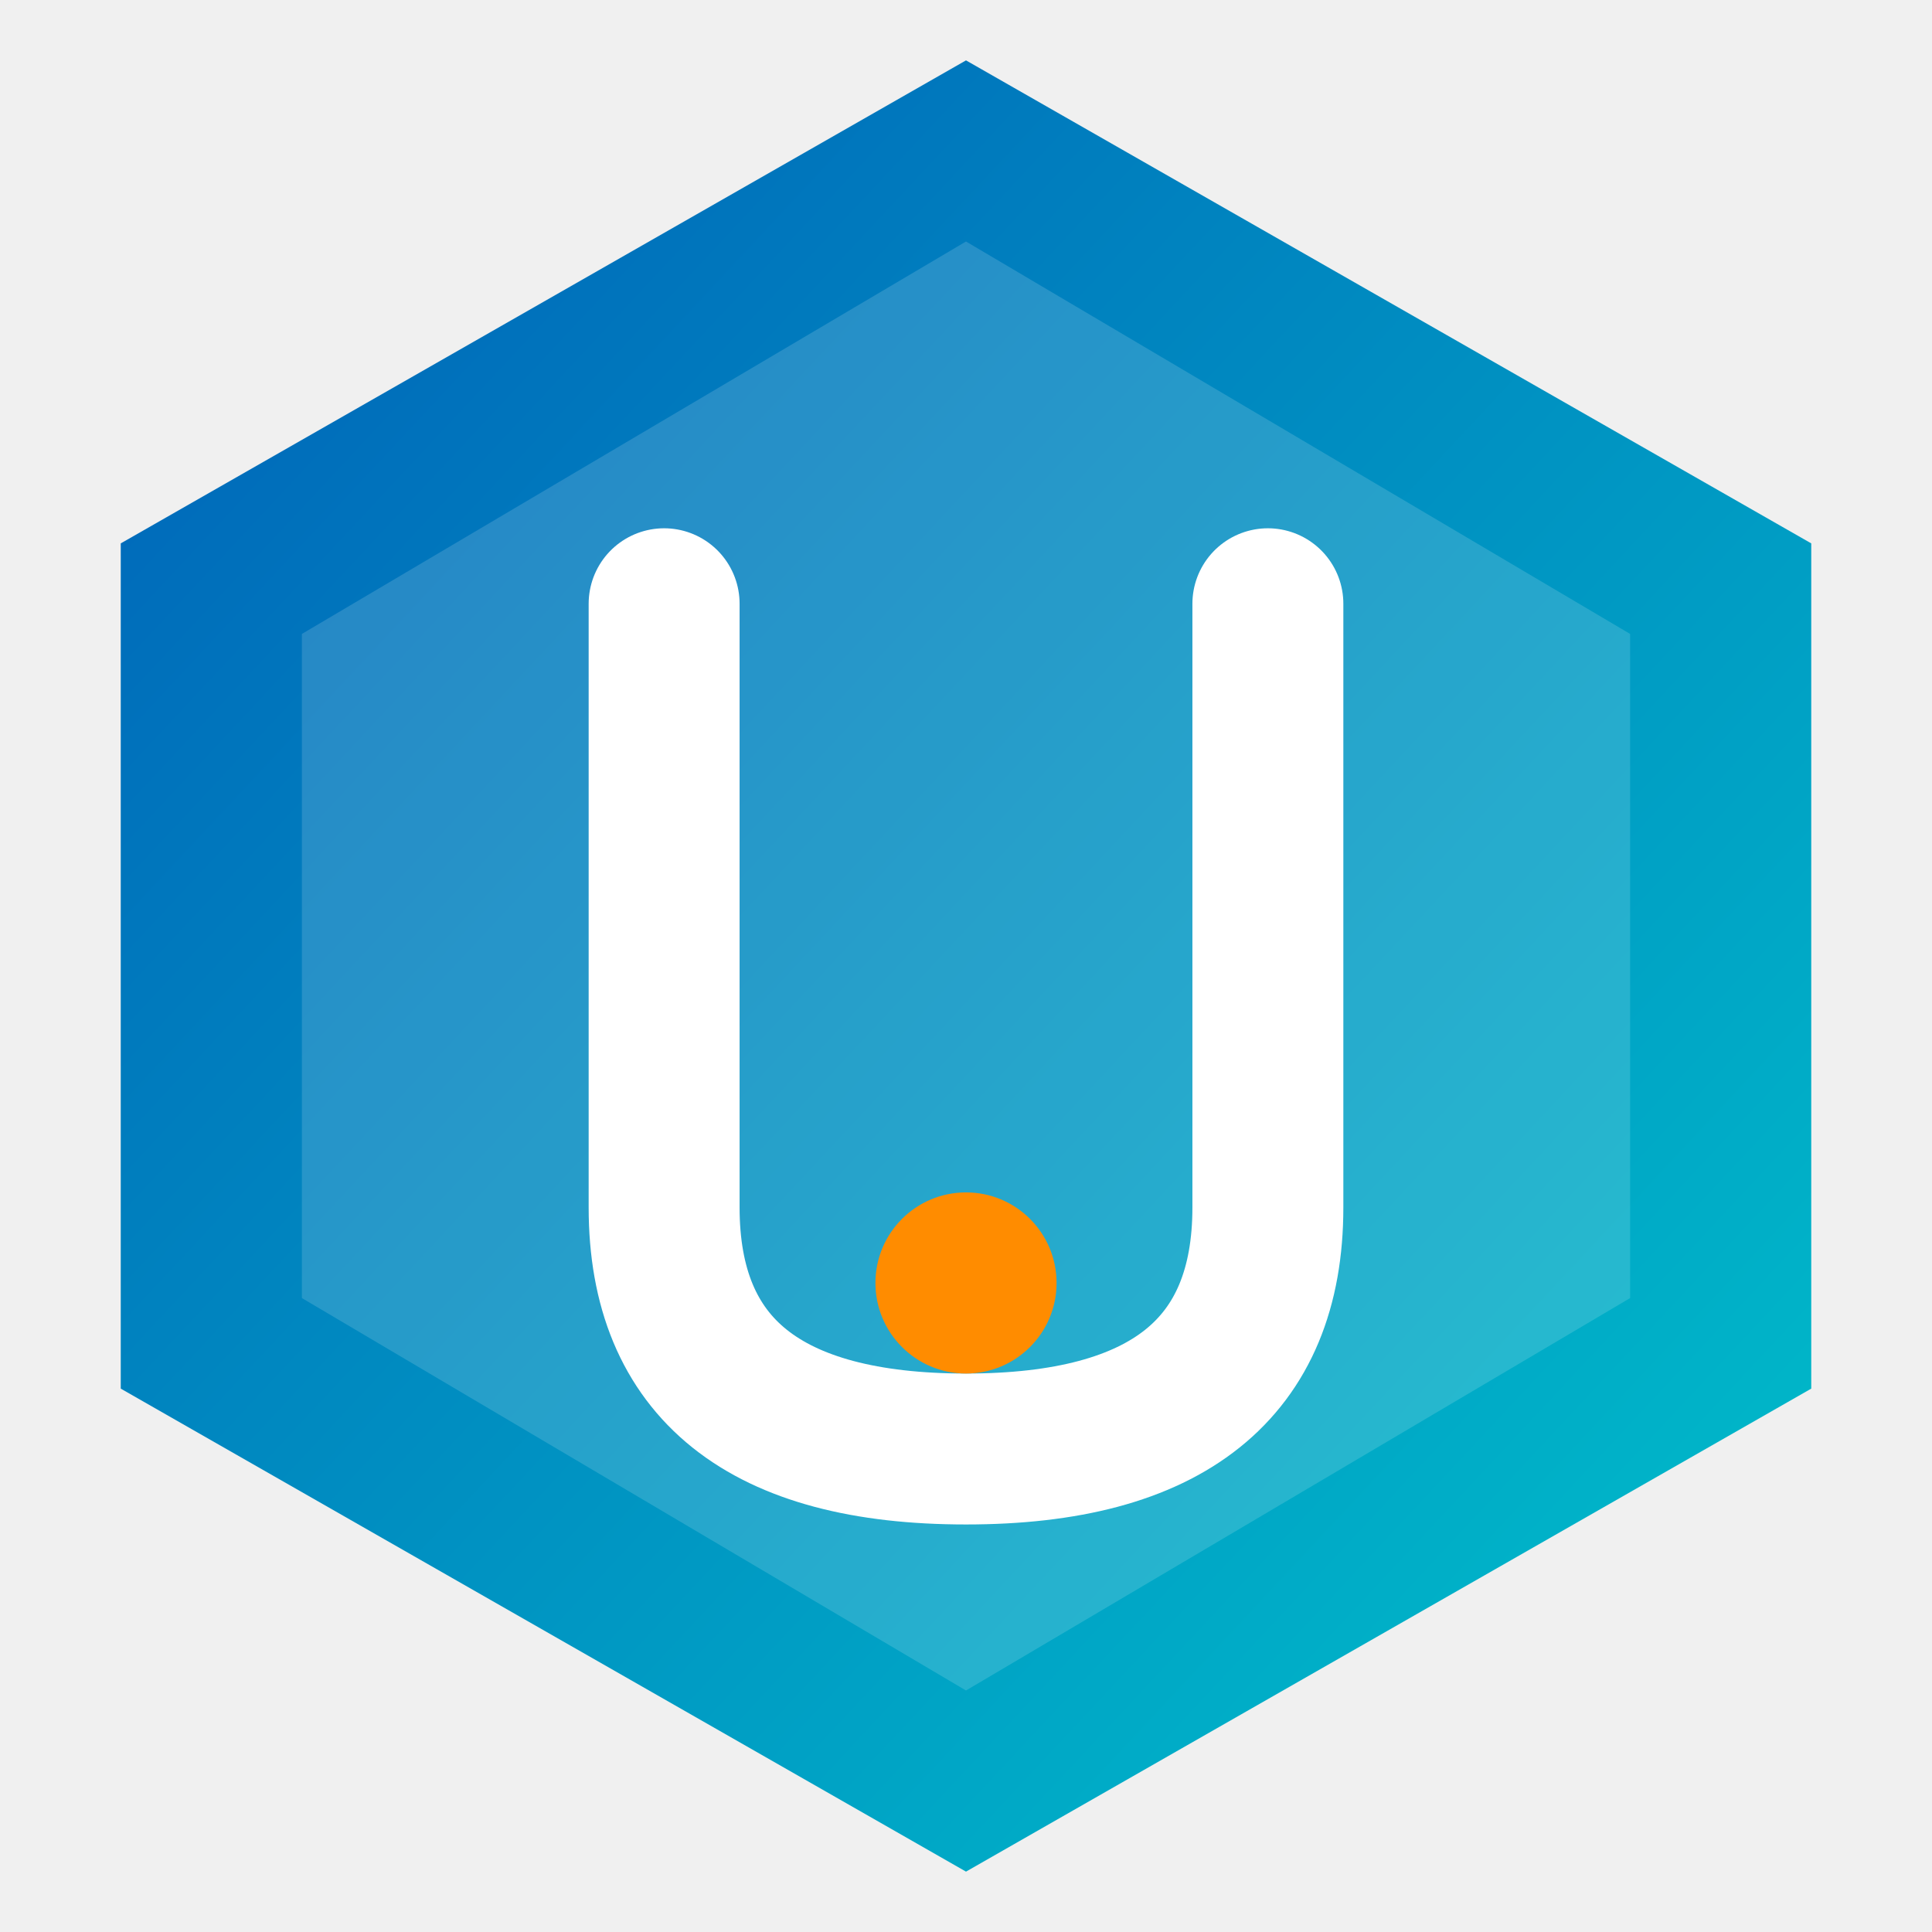
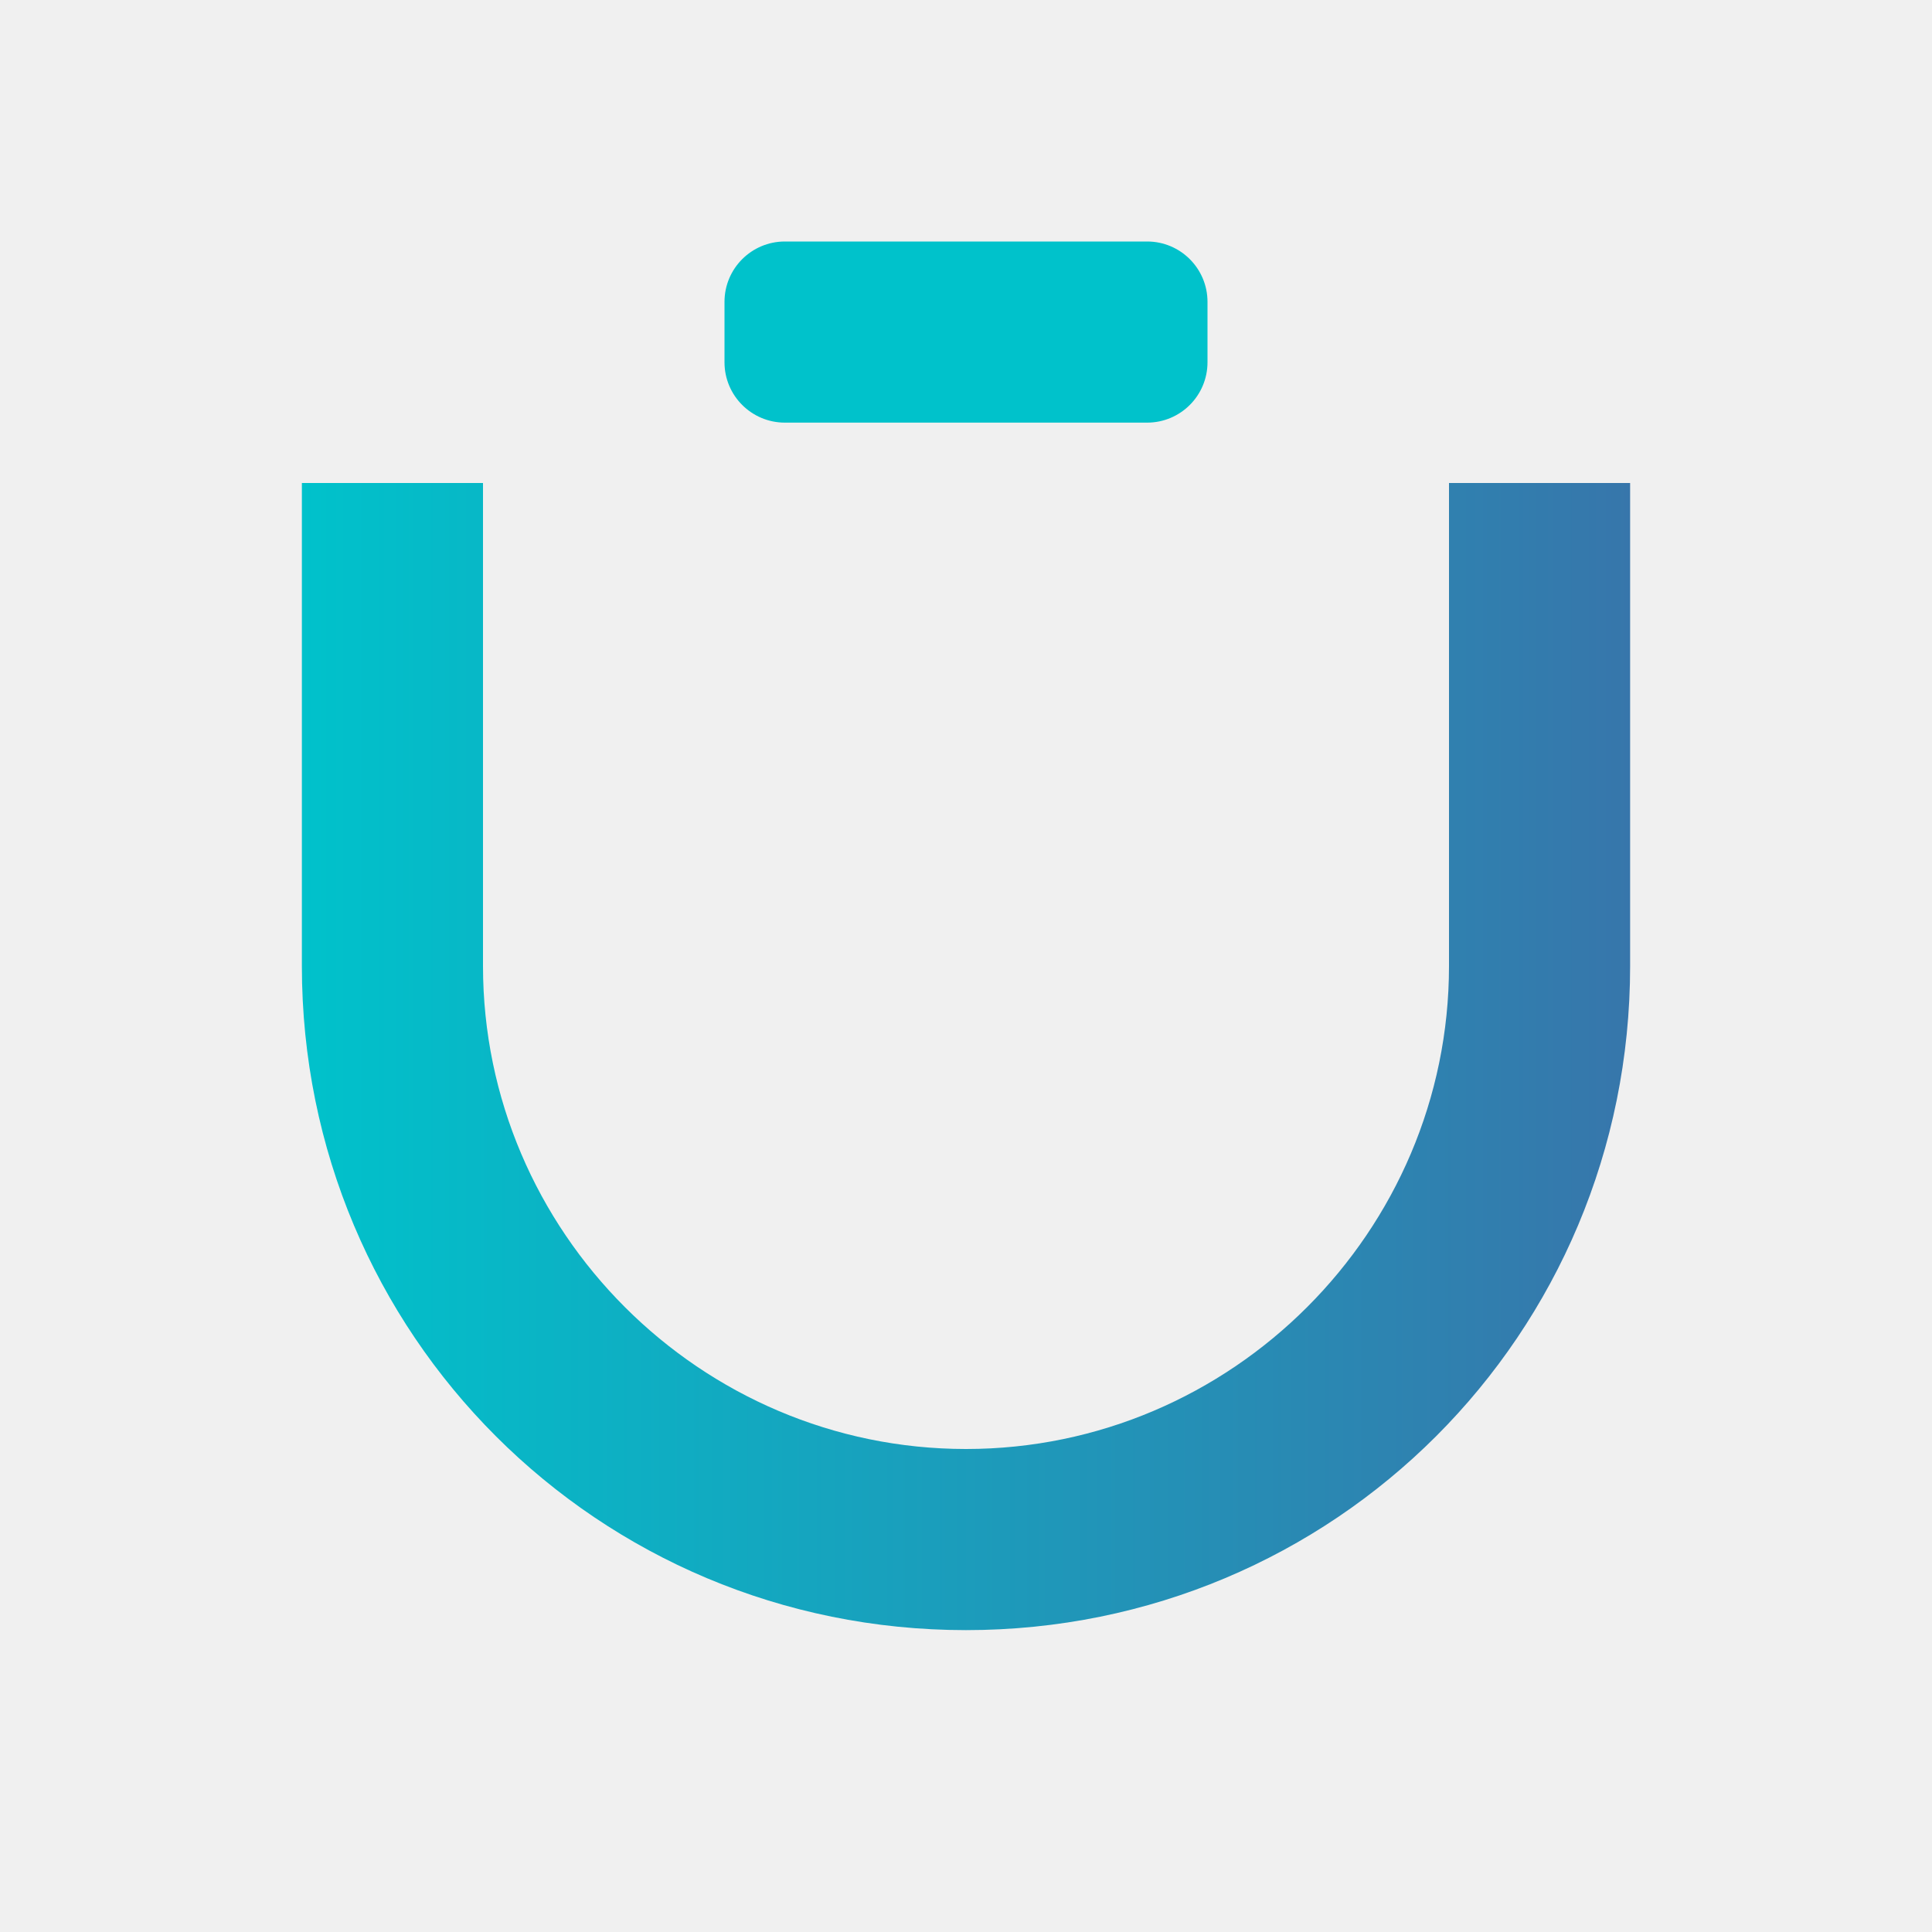
- <svg xmlns="http://www.w3.org/2000/svg" viewBox="0 0 512 512">
+ <svg xmlns="http://www.w3.org/2000/svg" width="32" height="32" viewBox="0 0 32 32">
  <defs>
-     <linearGradient id="grad1" x1="0%" y1="0%" x2="100%" y2="100%">
-       <stop offset="0%" style="stop-color:#005FB8;stop-opacity:1" />
-       <stop offset="100%" style="stop-color:#00C2CB;stop-opacity:1" />
+     <linearGradient id="grad2" x1="0%" y1="0%" x2="100%" y2="0%">
+       <stop offset="0%" style="stop-color:#00C2CB;stop-opacity:1" />
+       <stop offset="100%" style="stop-color:#3776AB;stop-opacity:1" />
    </linearGradient>
  </defs>
-   <polygon points="256,16 480,144 480,368 256,496 32,368 32,144" fill="url(#grad1)" />
-   <polygon points="256,64 432,168 432,344 256,448 80,344 80,168" fill="#ffffff" fill-opacity="0.15" />
-   <path d="M176,160 L176,320 Q176,384 256,384 Q336,384 336,320 L336,160" stroke="#ffffff" stroke-width="40" stroke-linecap="round" fill="none" />
-   <circle cx="256" cy="340" r="24" fill="#FF8C00" />
+   <path d="M8 8 V16 C8 20.4 11.6 24 16 24 C20.4 24 24 20.4 24 16 V8 H27 V16 C27 22.1 22.1 27 16 27 C9.9 27 5 22.1 5 16 V8 H8 Z" fill="url(#grad2)" />
+   <rect x="12" y="4" width="8" height="3" rx="1" fill="#00C2CB" />
</svg>
